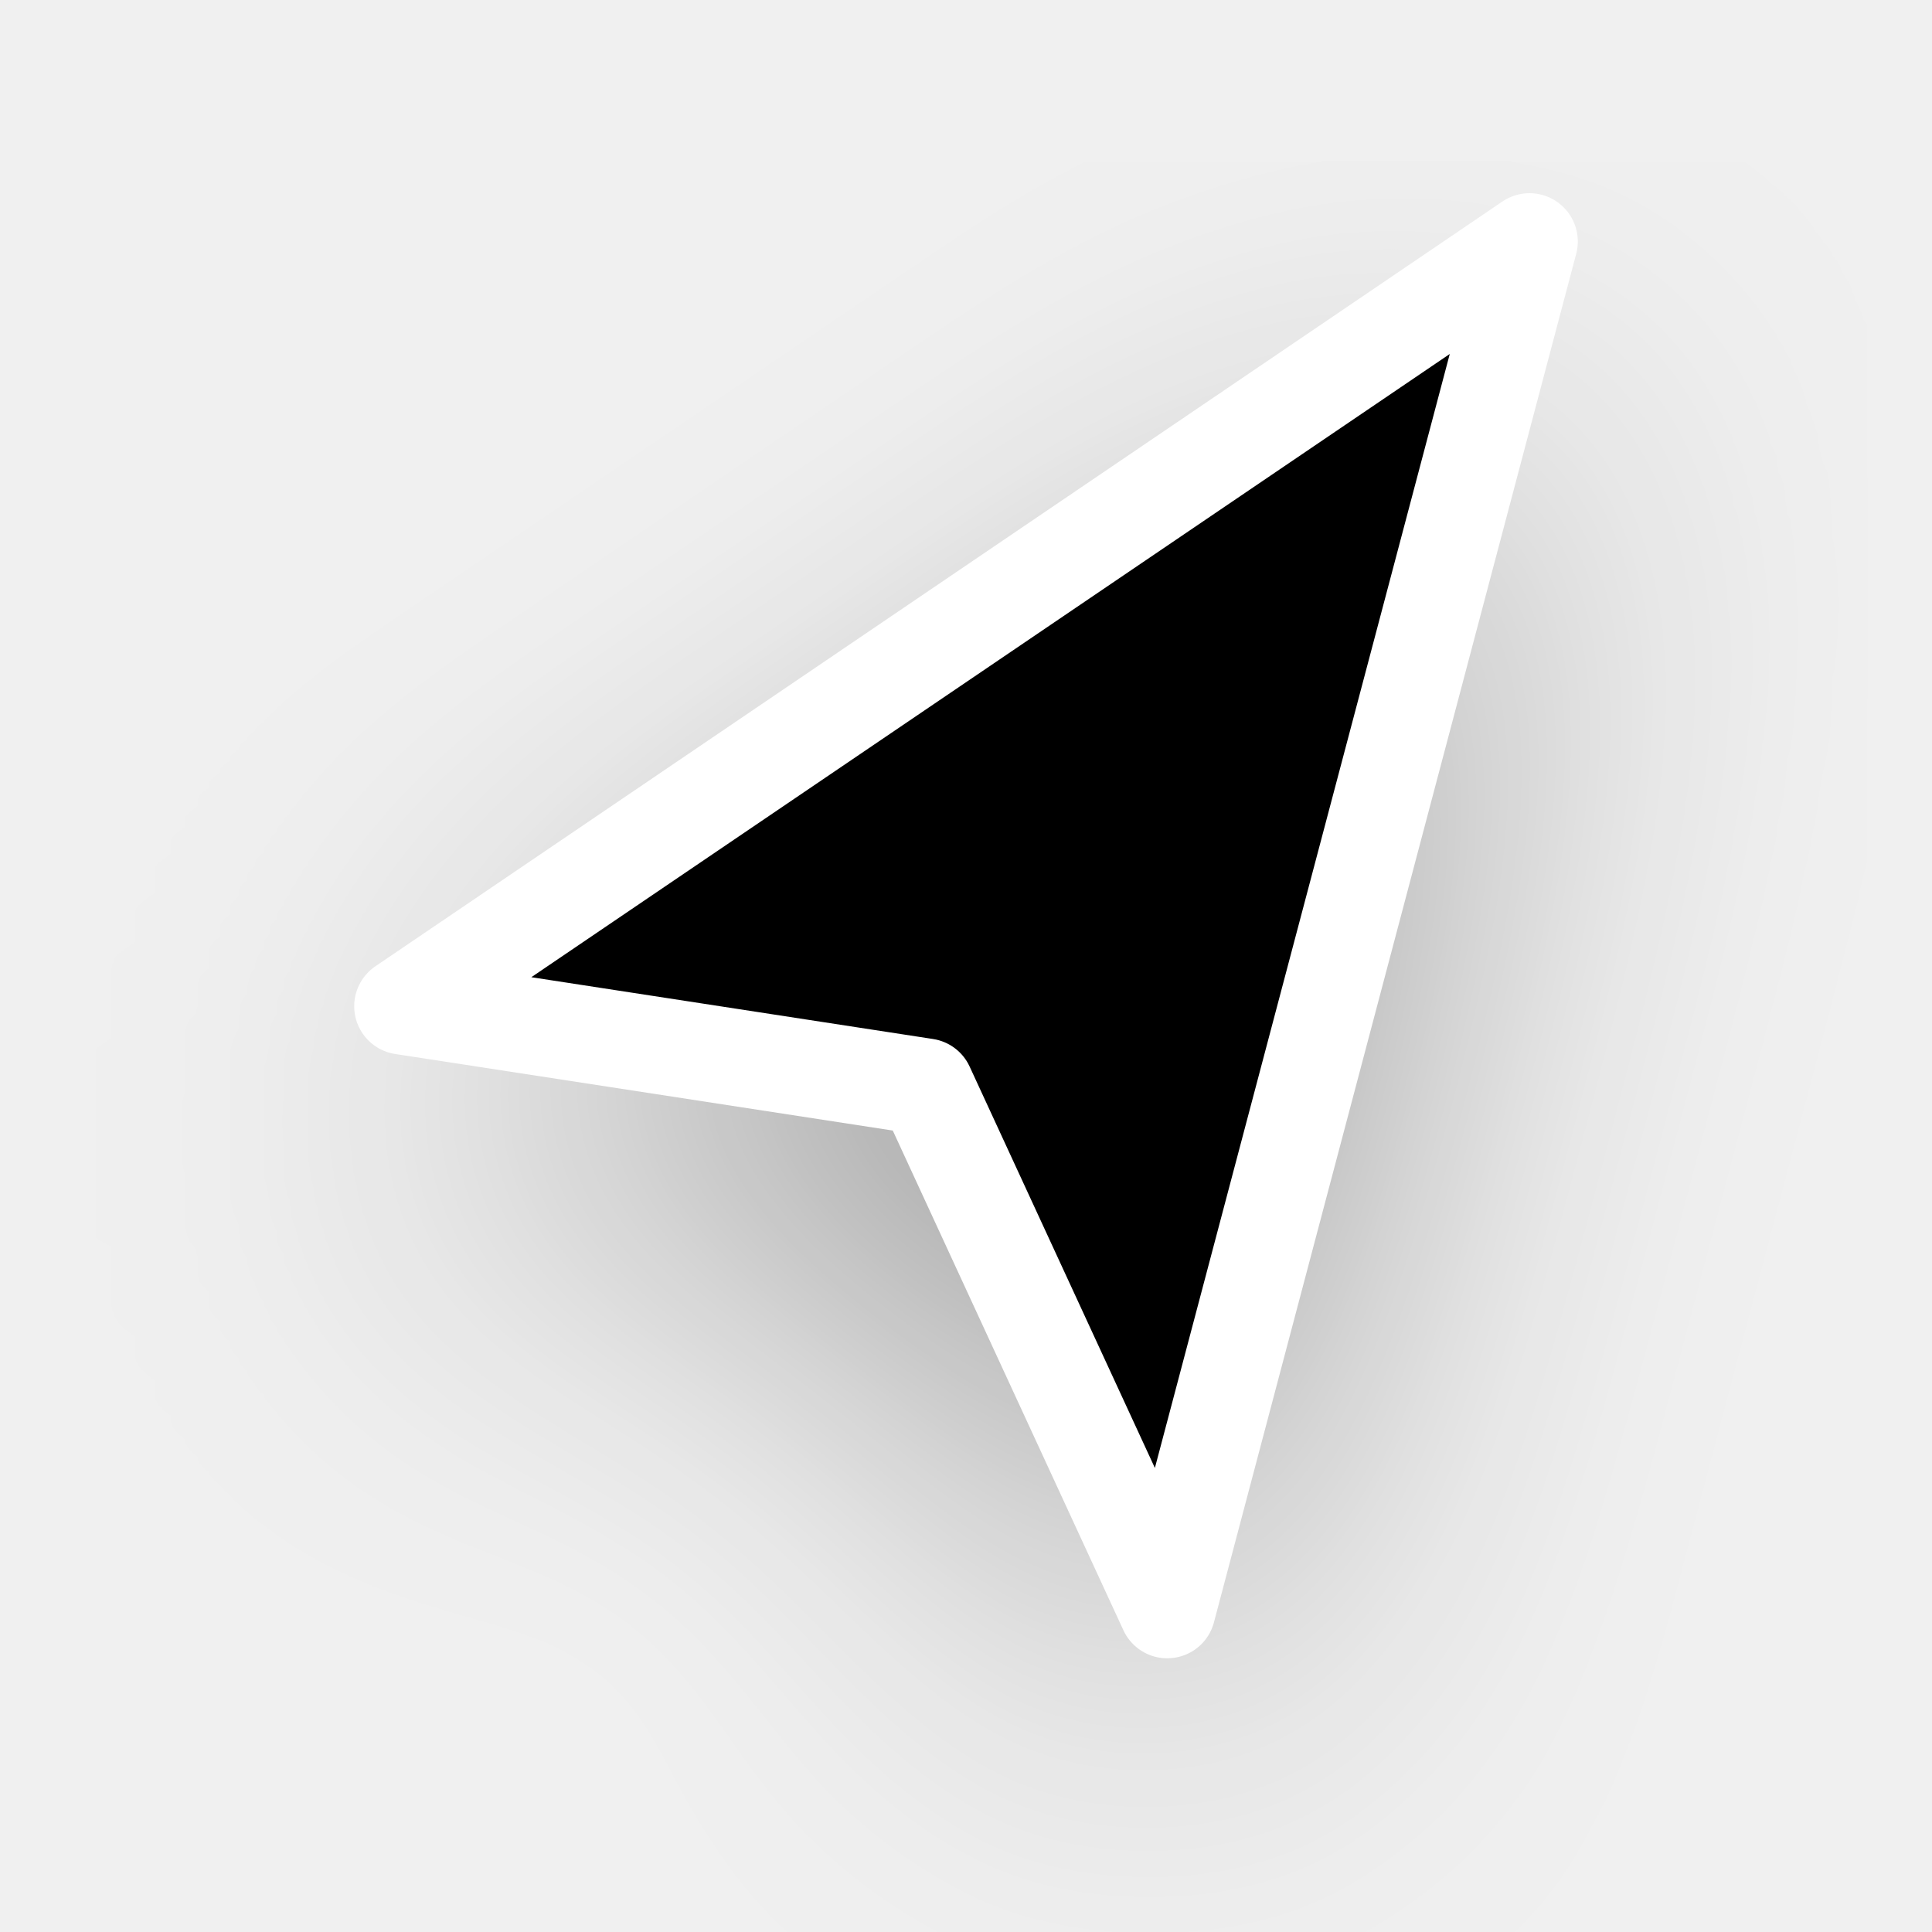
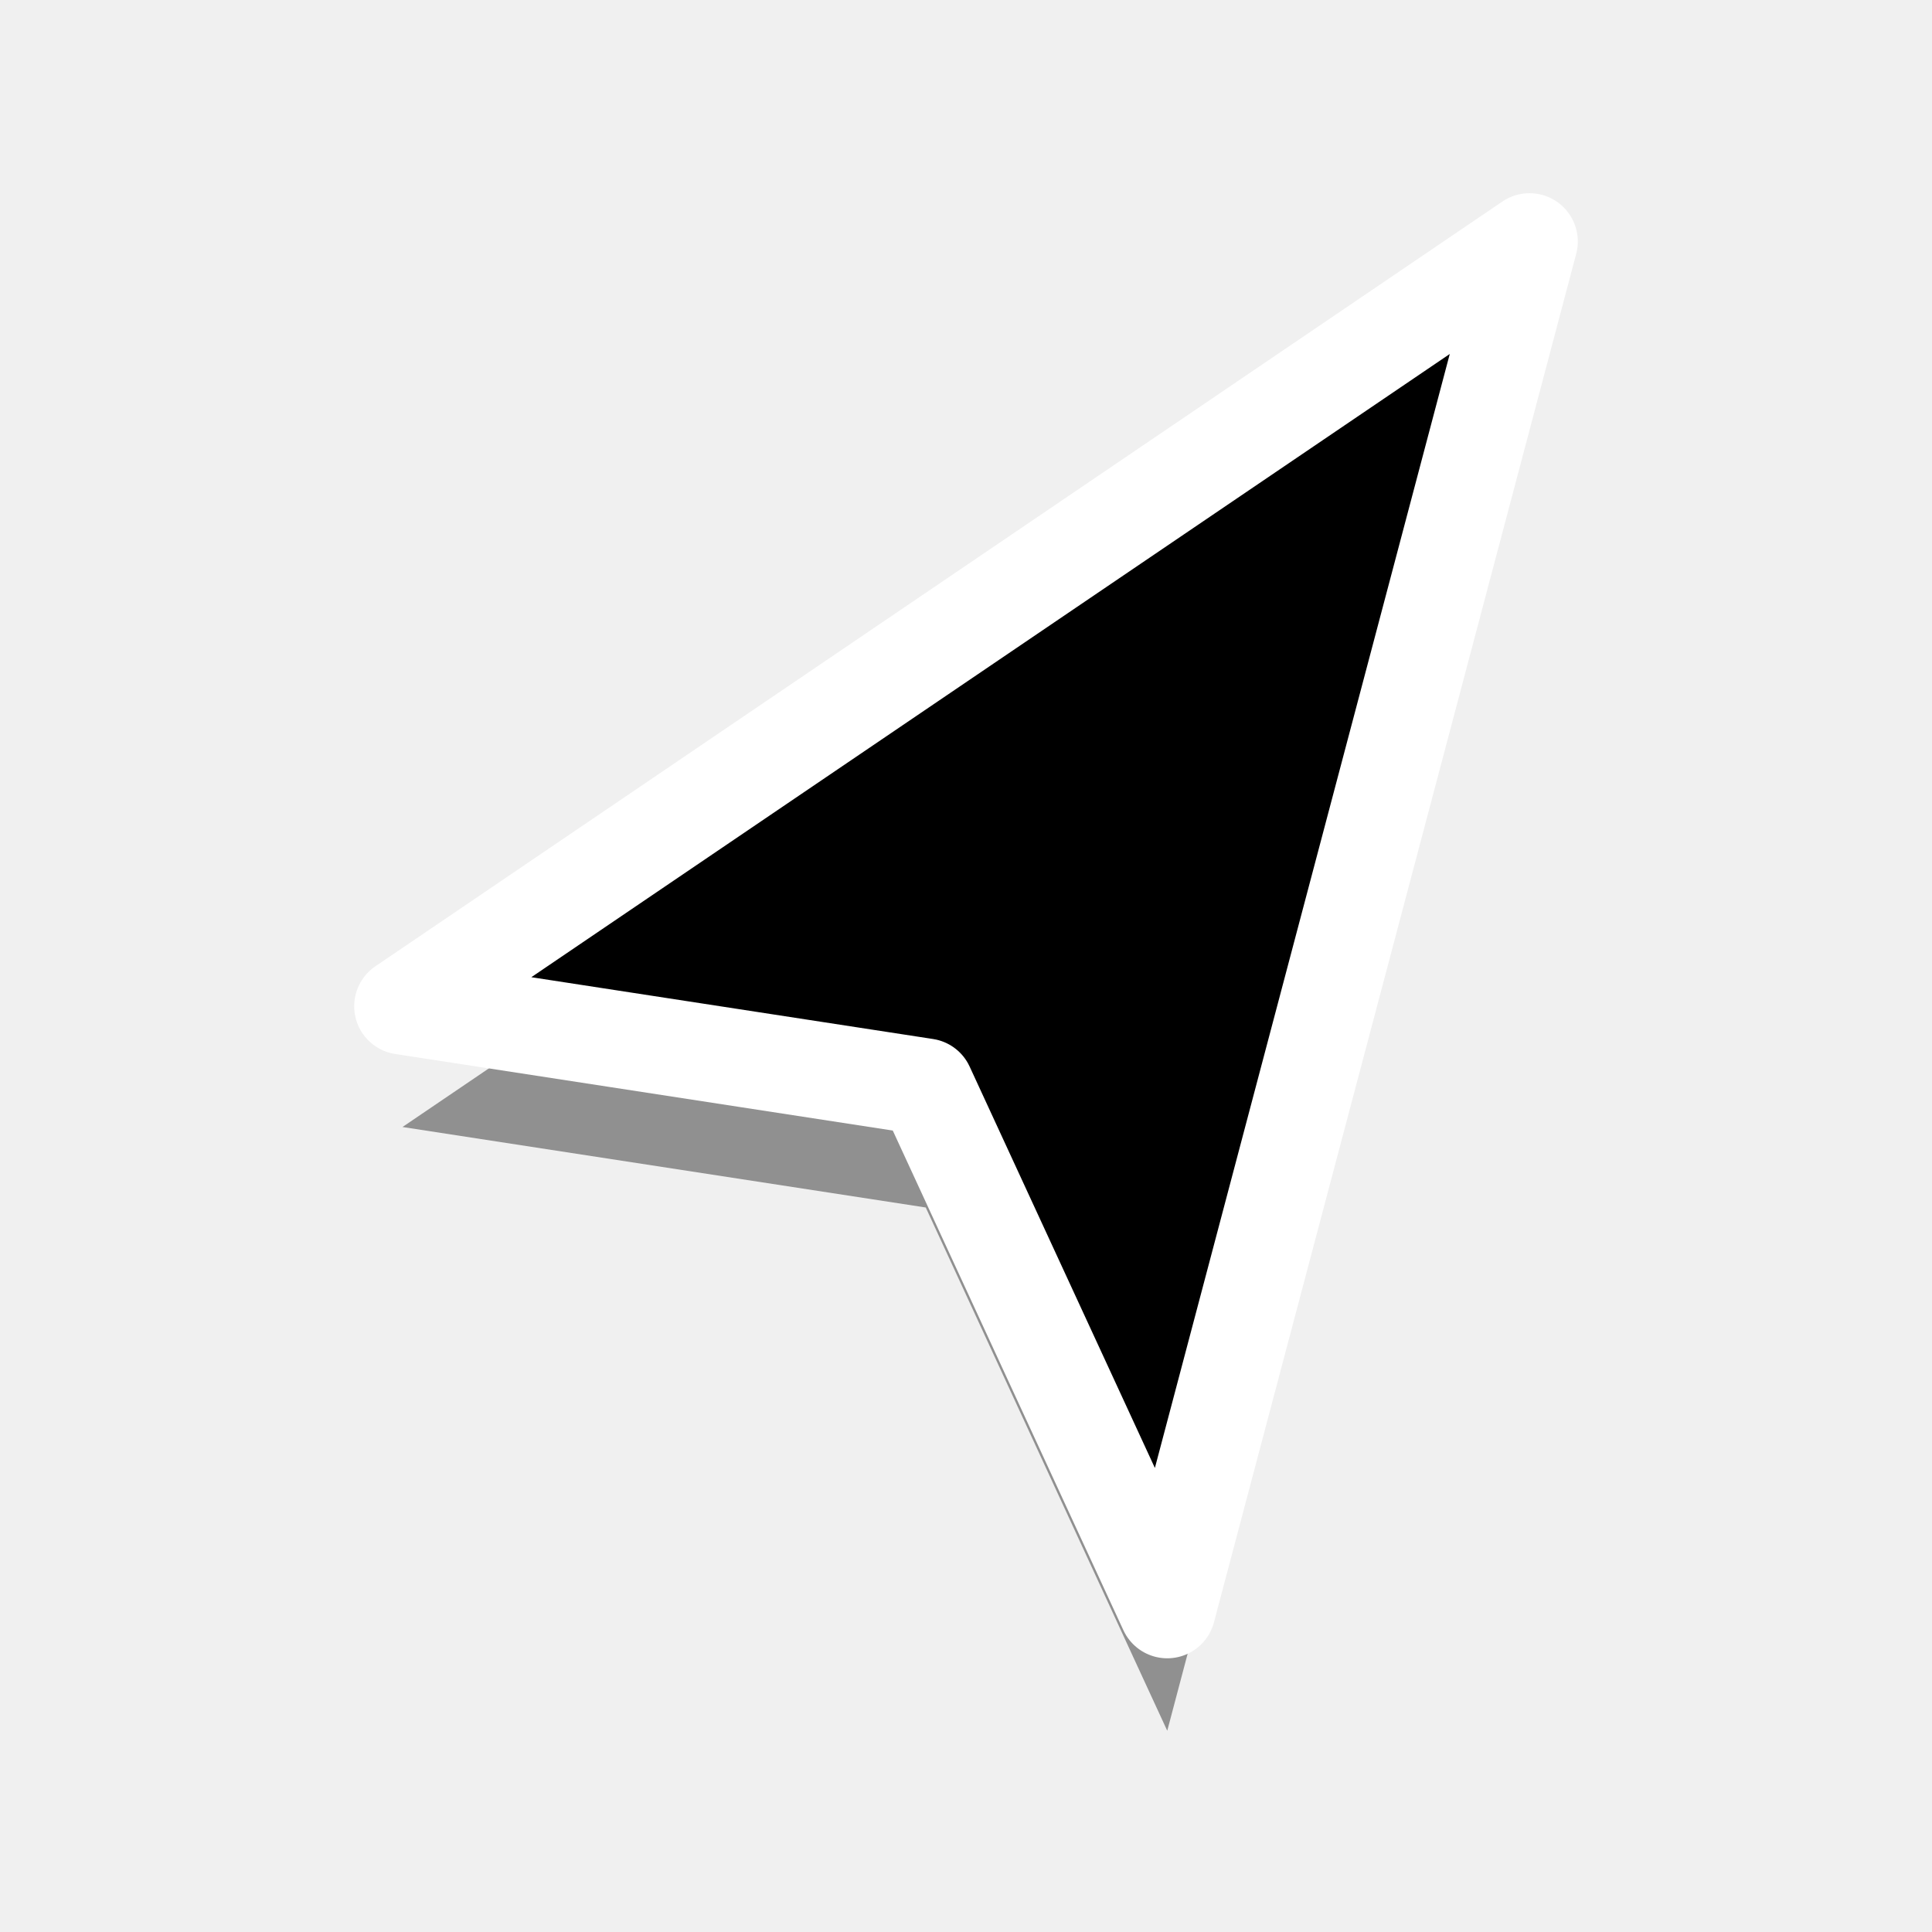
<svg xmlns="http://www.w3.org/2000/svg" width="30" height="30" viewBox="0 0 24 24" fill="none">
-   <defs>
-     <filter id="shadow" x="-30%" y="-30%" width="180%" height="180%">
-       <feDropShadow dx="0" dy="2" stdDeviation="2.5" flood-color="#000000" flood-opacity="0.35" />
-     </filter>
-   </defs>
  <g transform="translate(24,0) scale(-1,1)">
-     <path d="M5 3L19 12.5L12.5 13.5L9.5 20L5 3Z" fill="black" filter="url(#shadow)" />
+     <path d="M5 3L19 12.5L12.5 13.5L9.5 20L5 3Z" fill="rgba(0,0,0,0.4)" transform="translate(0, 1.5)" />
+     <path d="M5 3L19 12.5L12.5 13.5L9.5 20L5 3Z" fill="black" />
    <path d="M5 3L19 12.5L12.5 13.5L9.5 20L5 3Z" stroke="white" stroke-width="1.2" stroke-linejoin="round" />
  </g>
</svg>
